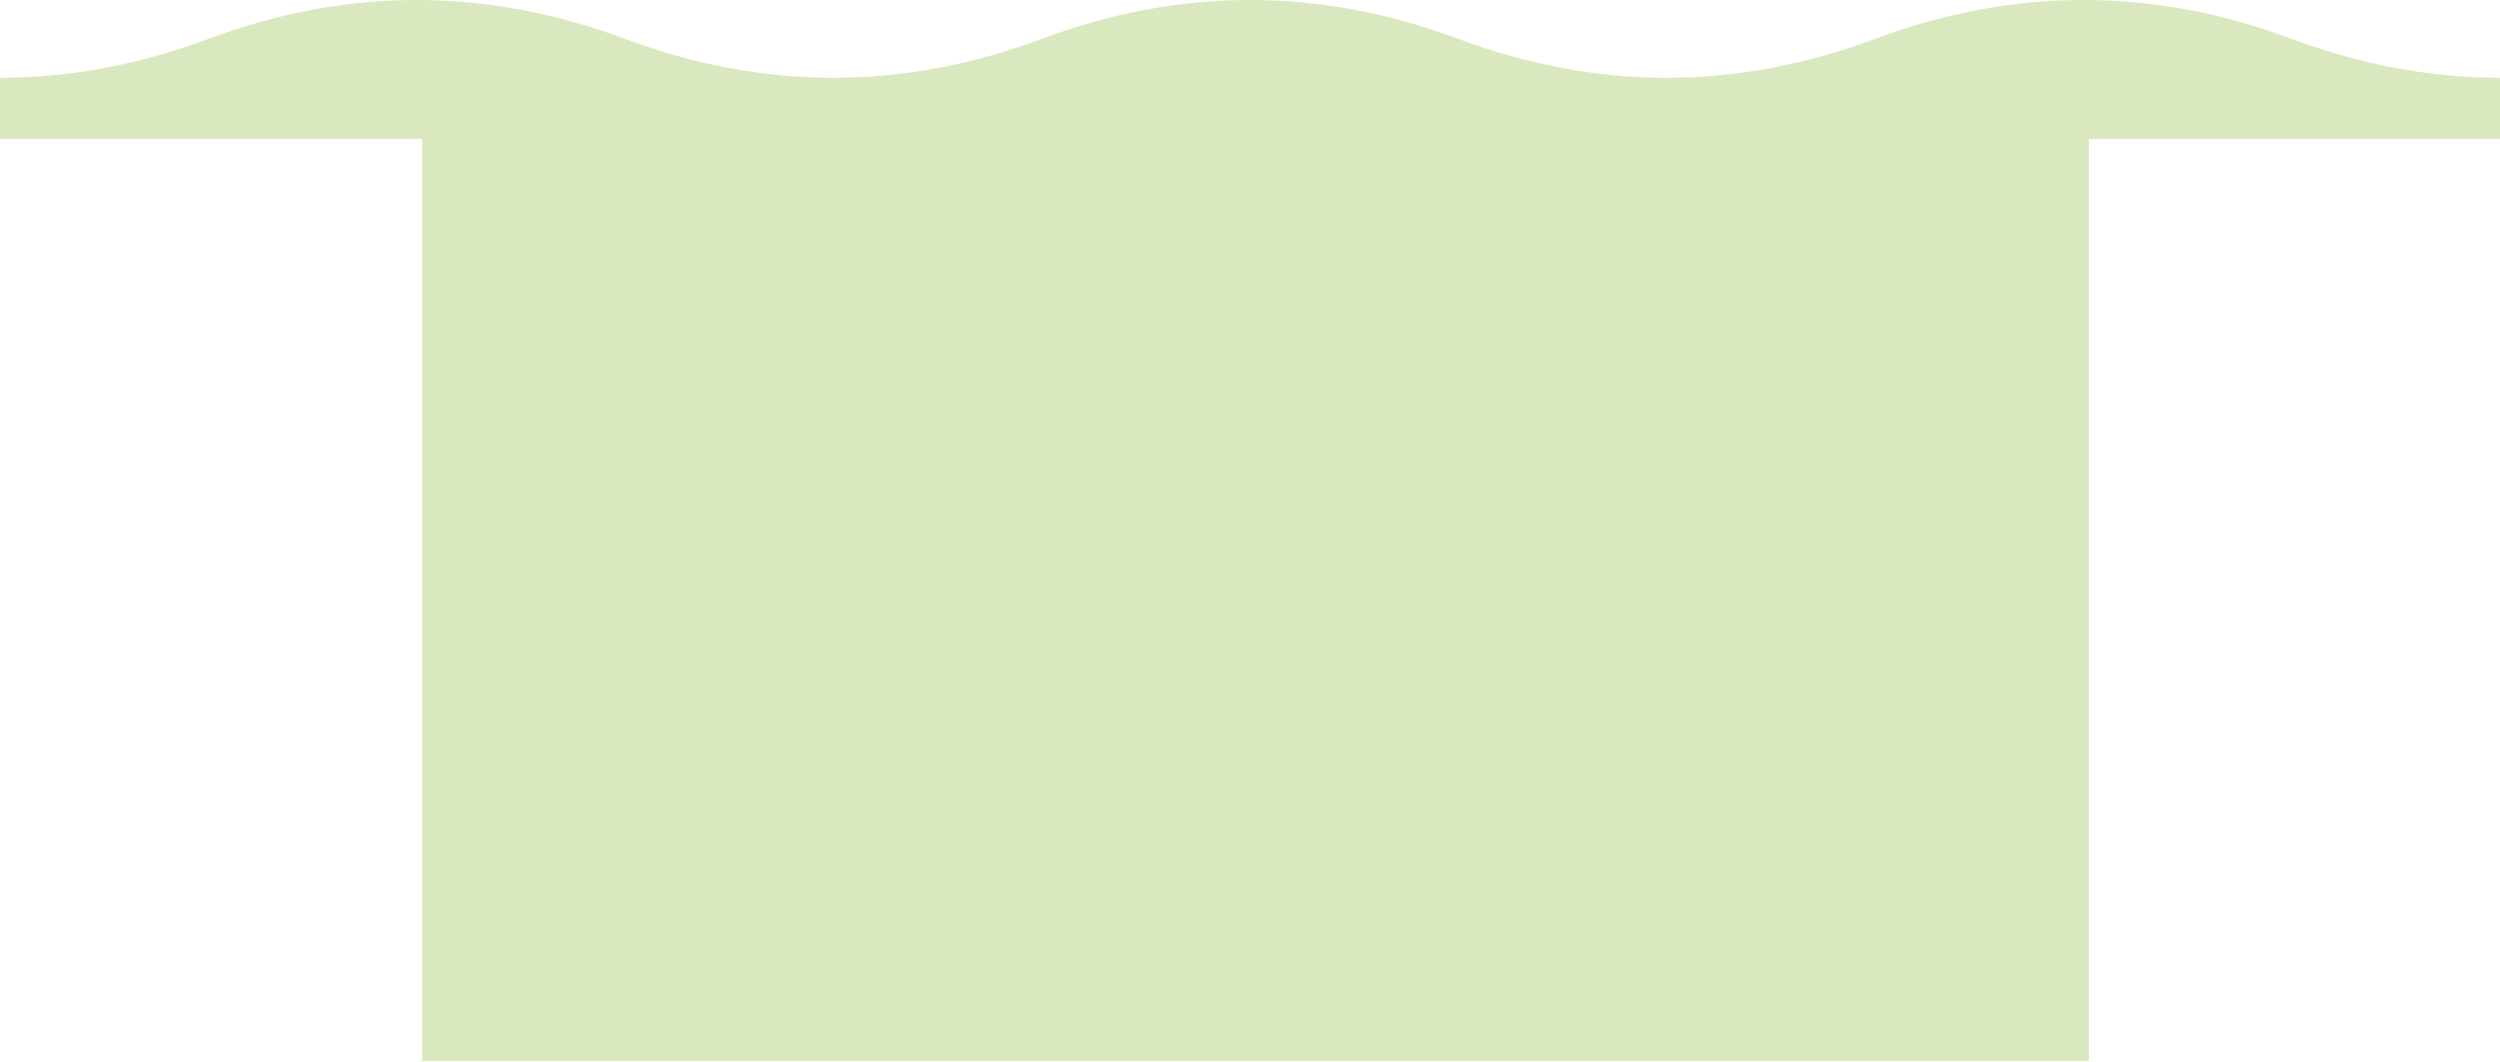
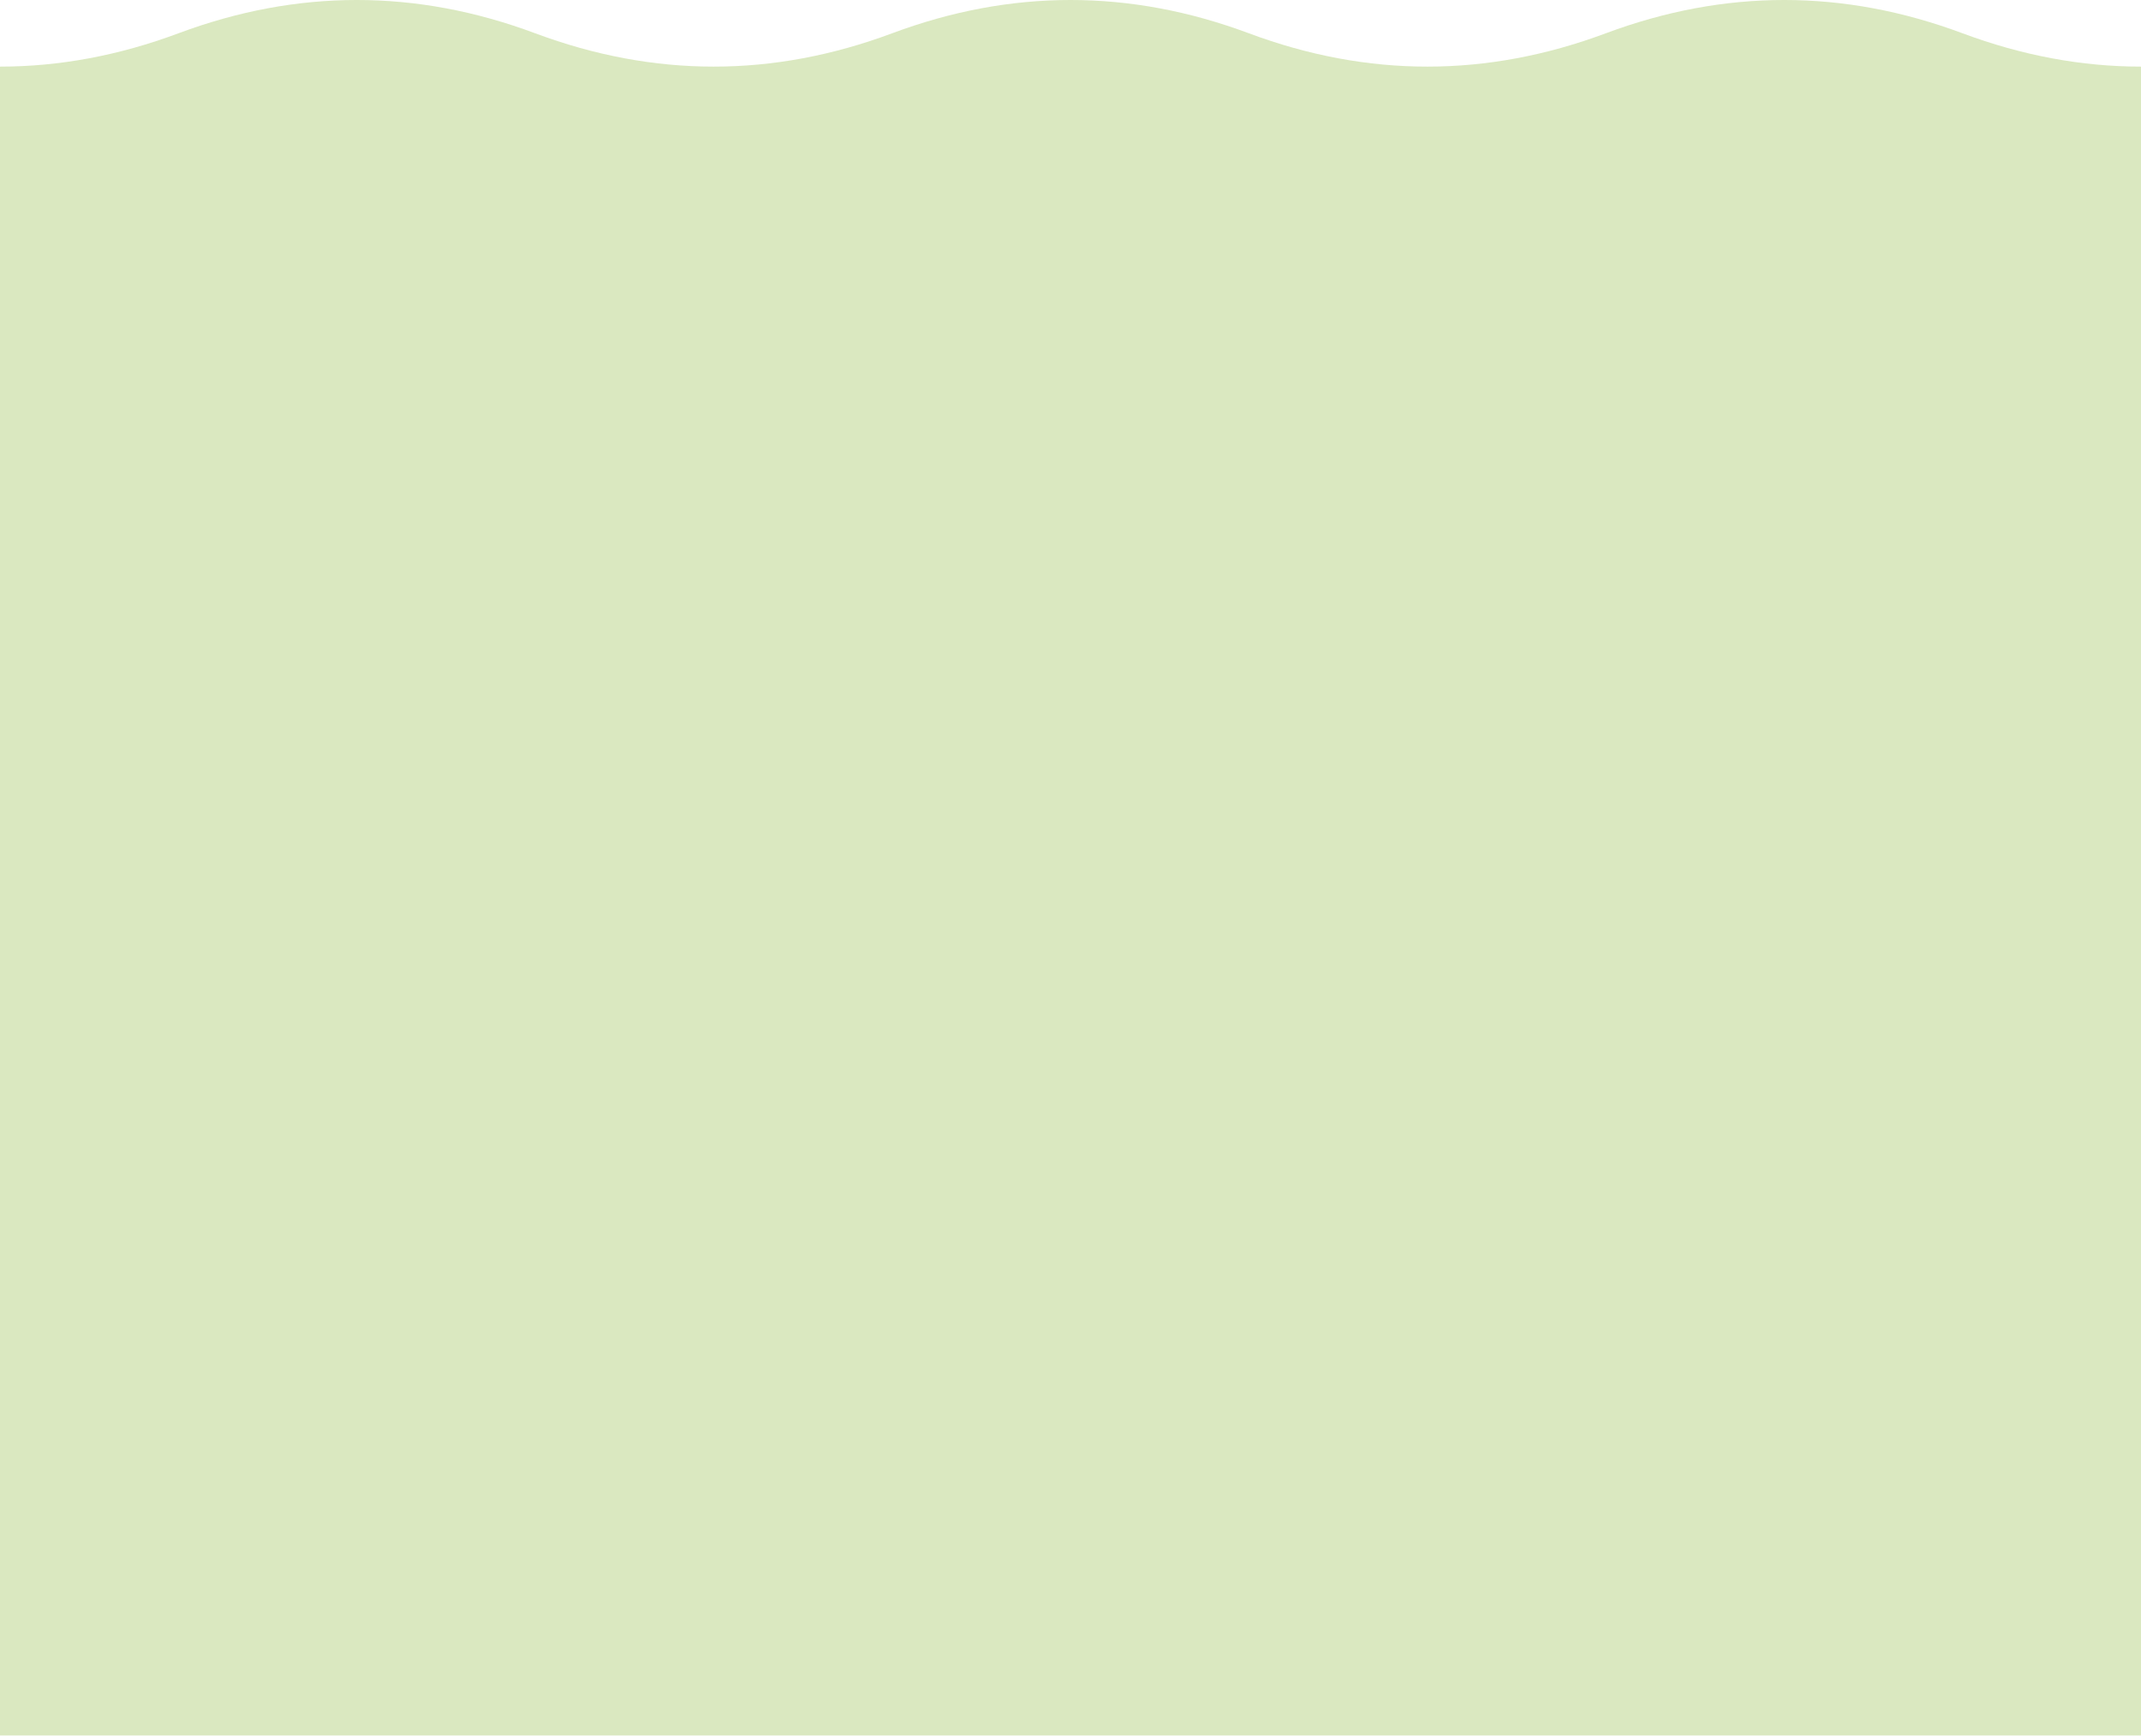
- <svg xmlns="http://www.w3.org/2000/svg" width="1800" height="764" viewBox="0 0 1800 764">
+ <svg xmlns="http://www.w3.org/2000/svg" width="1800" height="1459" viewBox="0 0 1800 1459">
  <g id="wave-top-service" transform="translate(304 -1781)">
-     <rect id="長方形_670" data-name="長方形 670" width="1200" height="677" transform="translate(0 1868)" fill="#dae8c0" />
+     <rect id="長方形_670" data-name="長方形 670" width="1800" height="1372" transform="translate(-304 1868)" fill="#dae8c0" />
    <path id="wave-top" d="M0,56q75,0,150-28Q300-28,450,28q75,28,150,28T750,28Q900-28,1050,28,1125,56,1200,56t150-28q150-56,300,0Q1725,56,1800,56v44H0Z" transform="translate(-304 1781)" fill="#dae8c0" />
  </g>
</svg>
